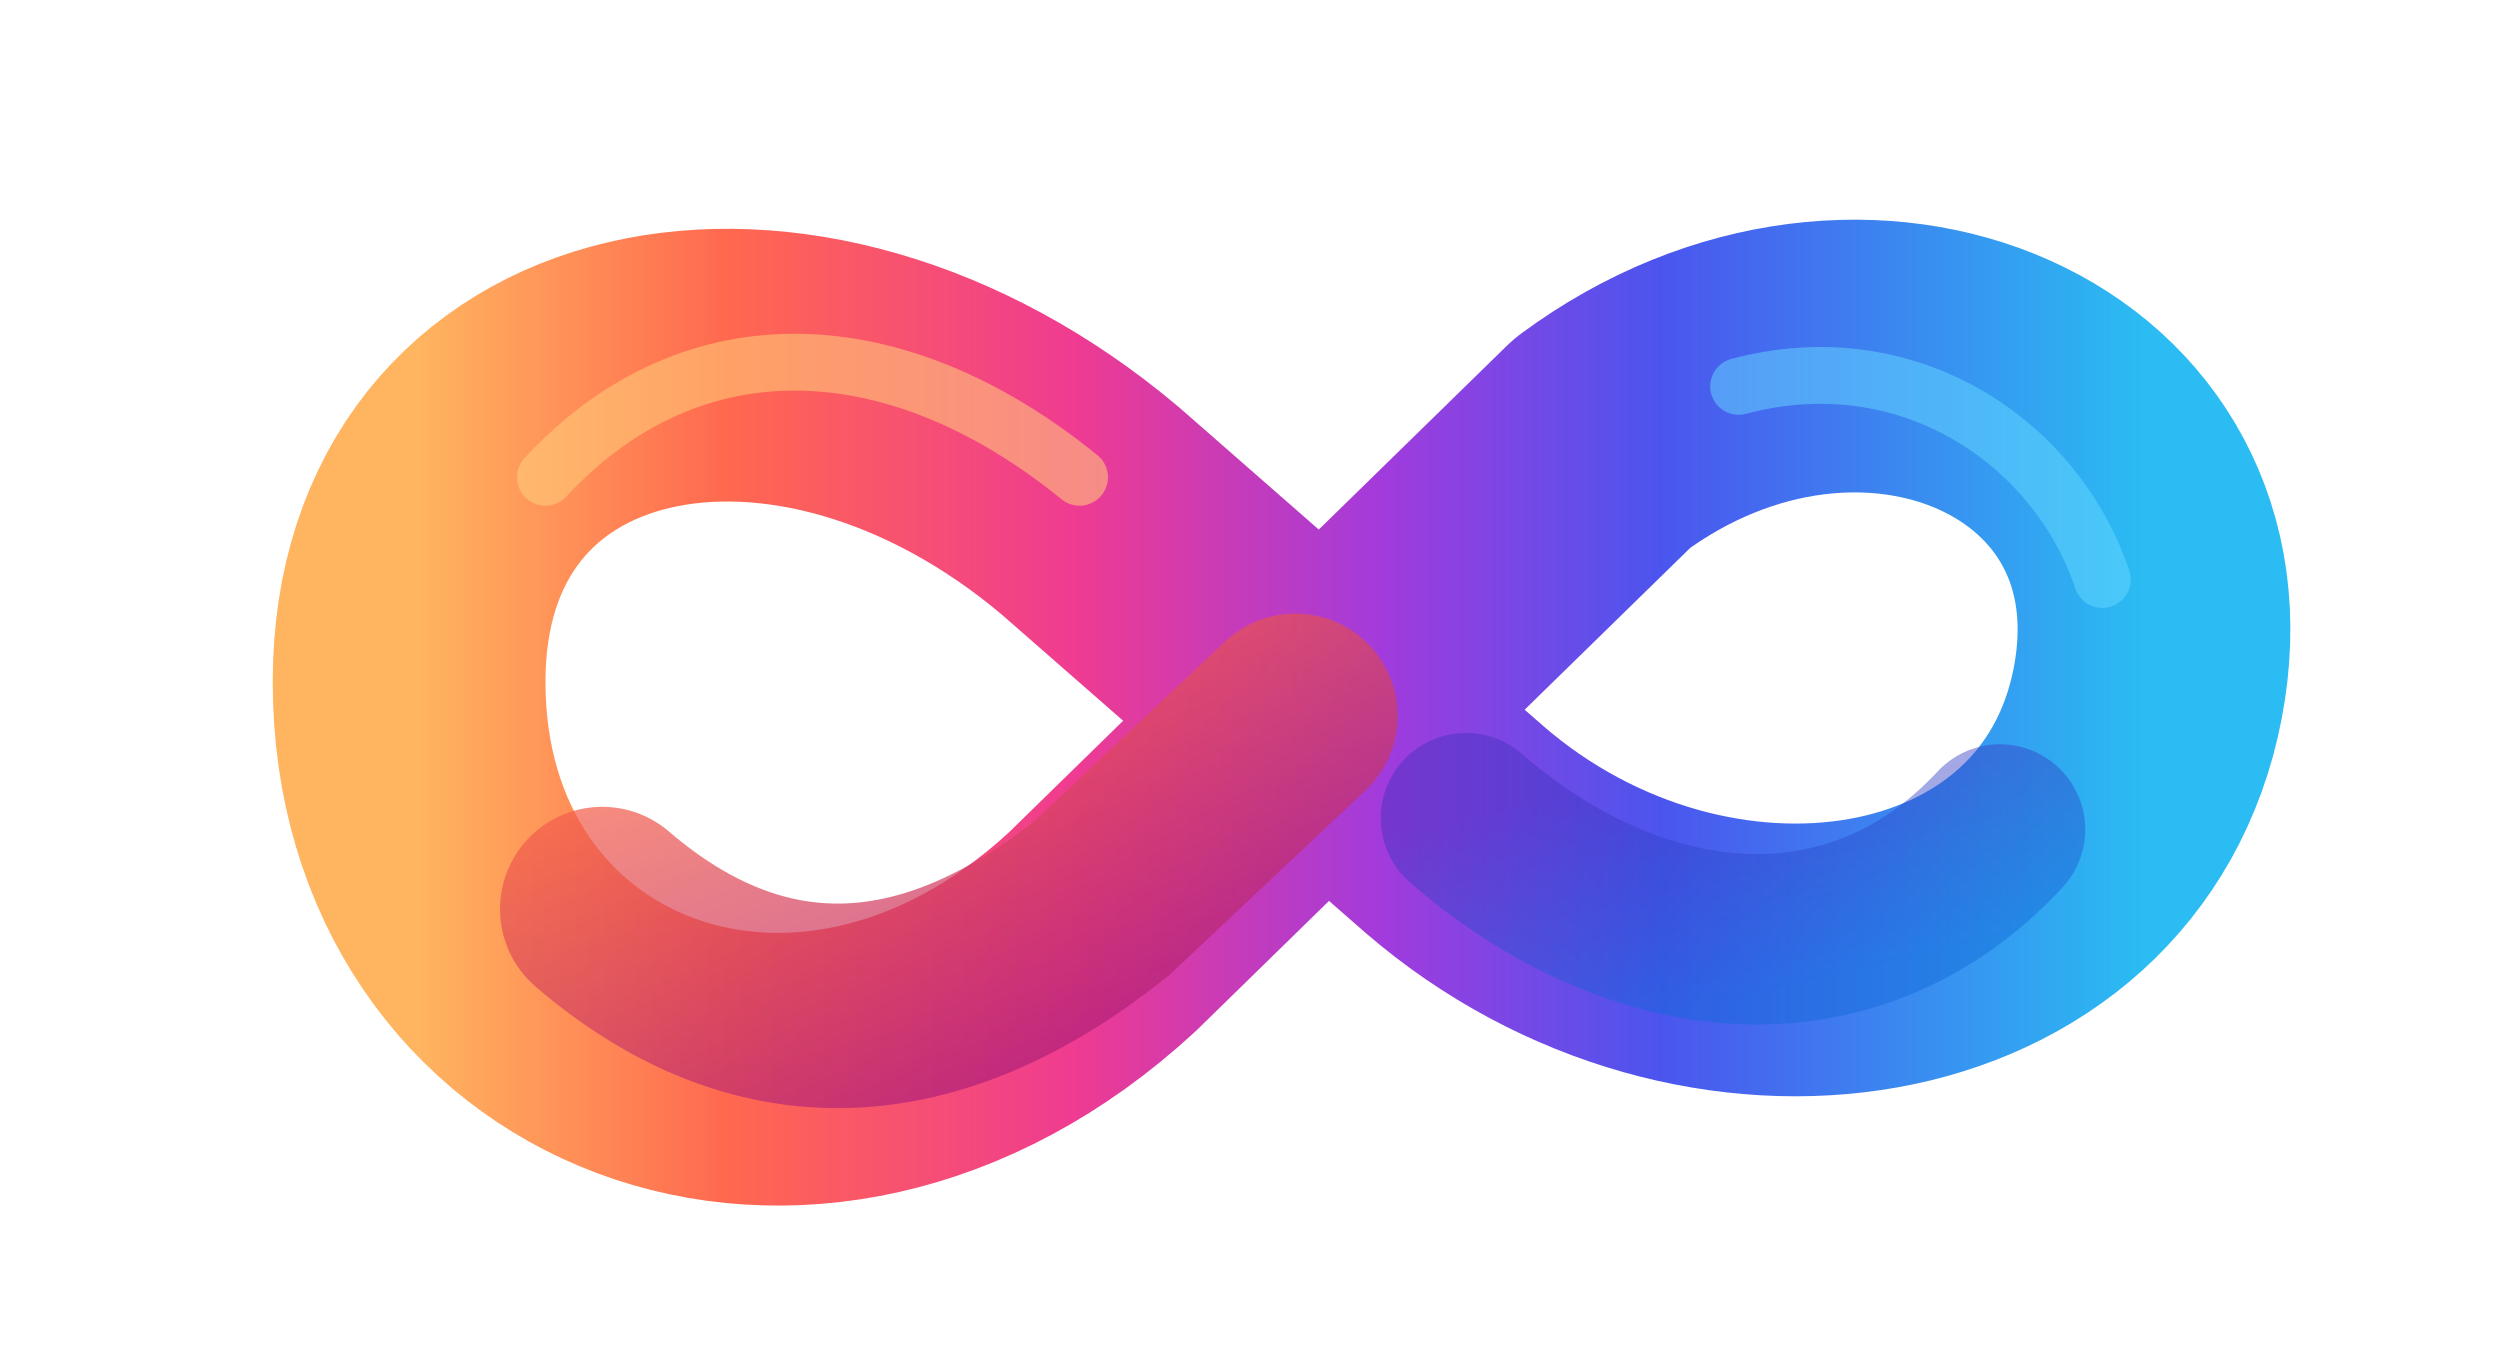
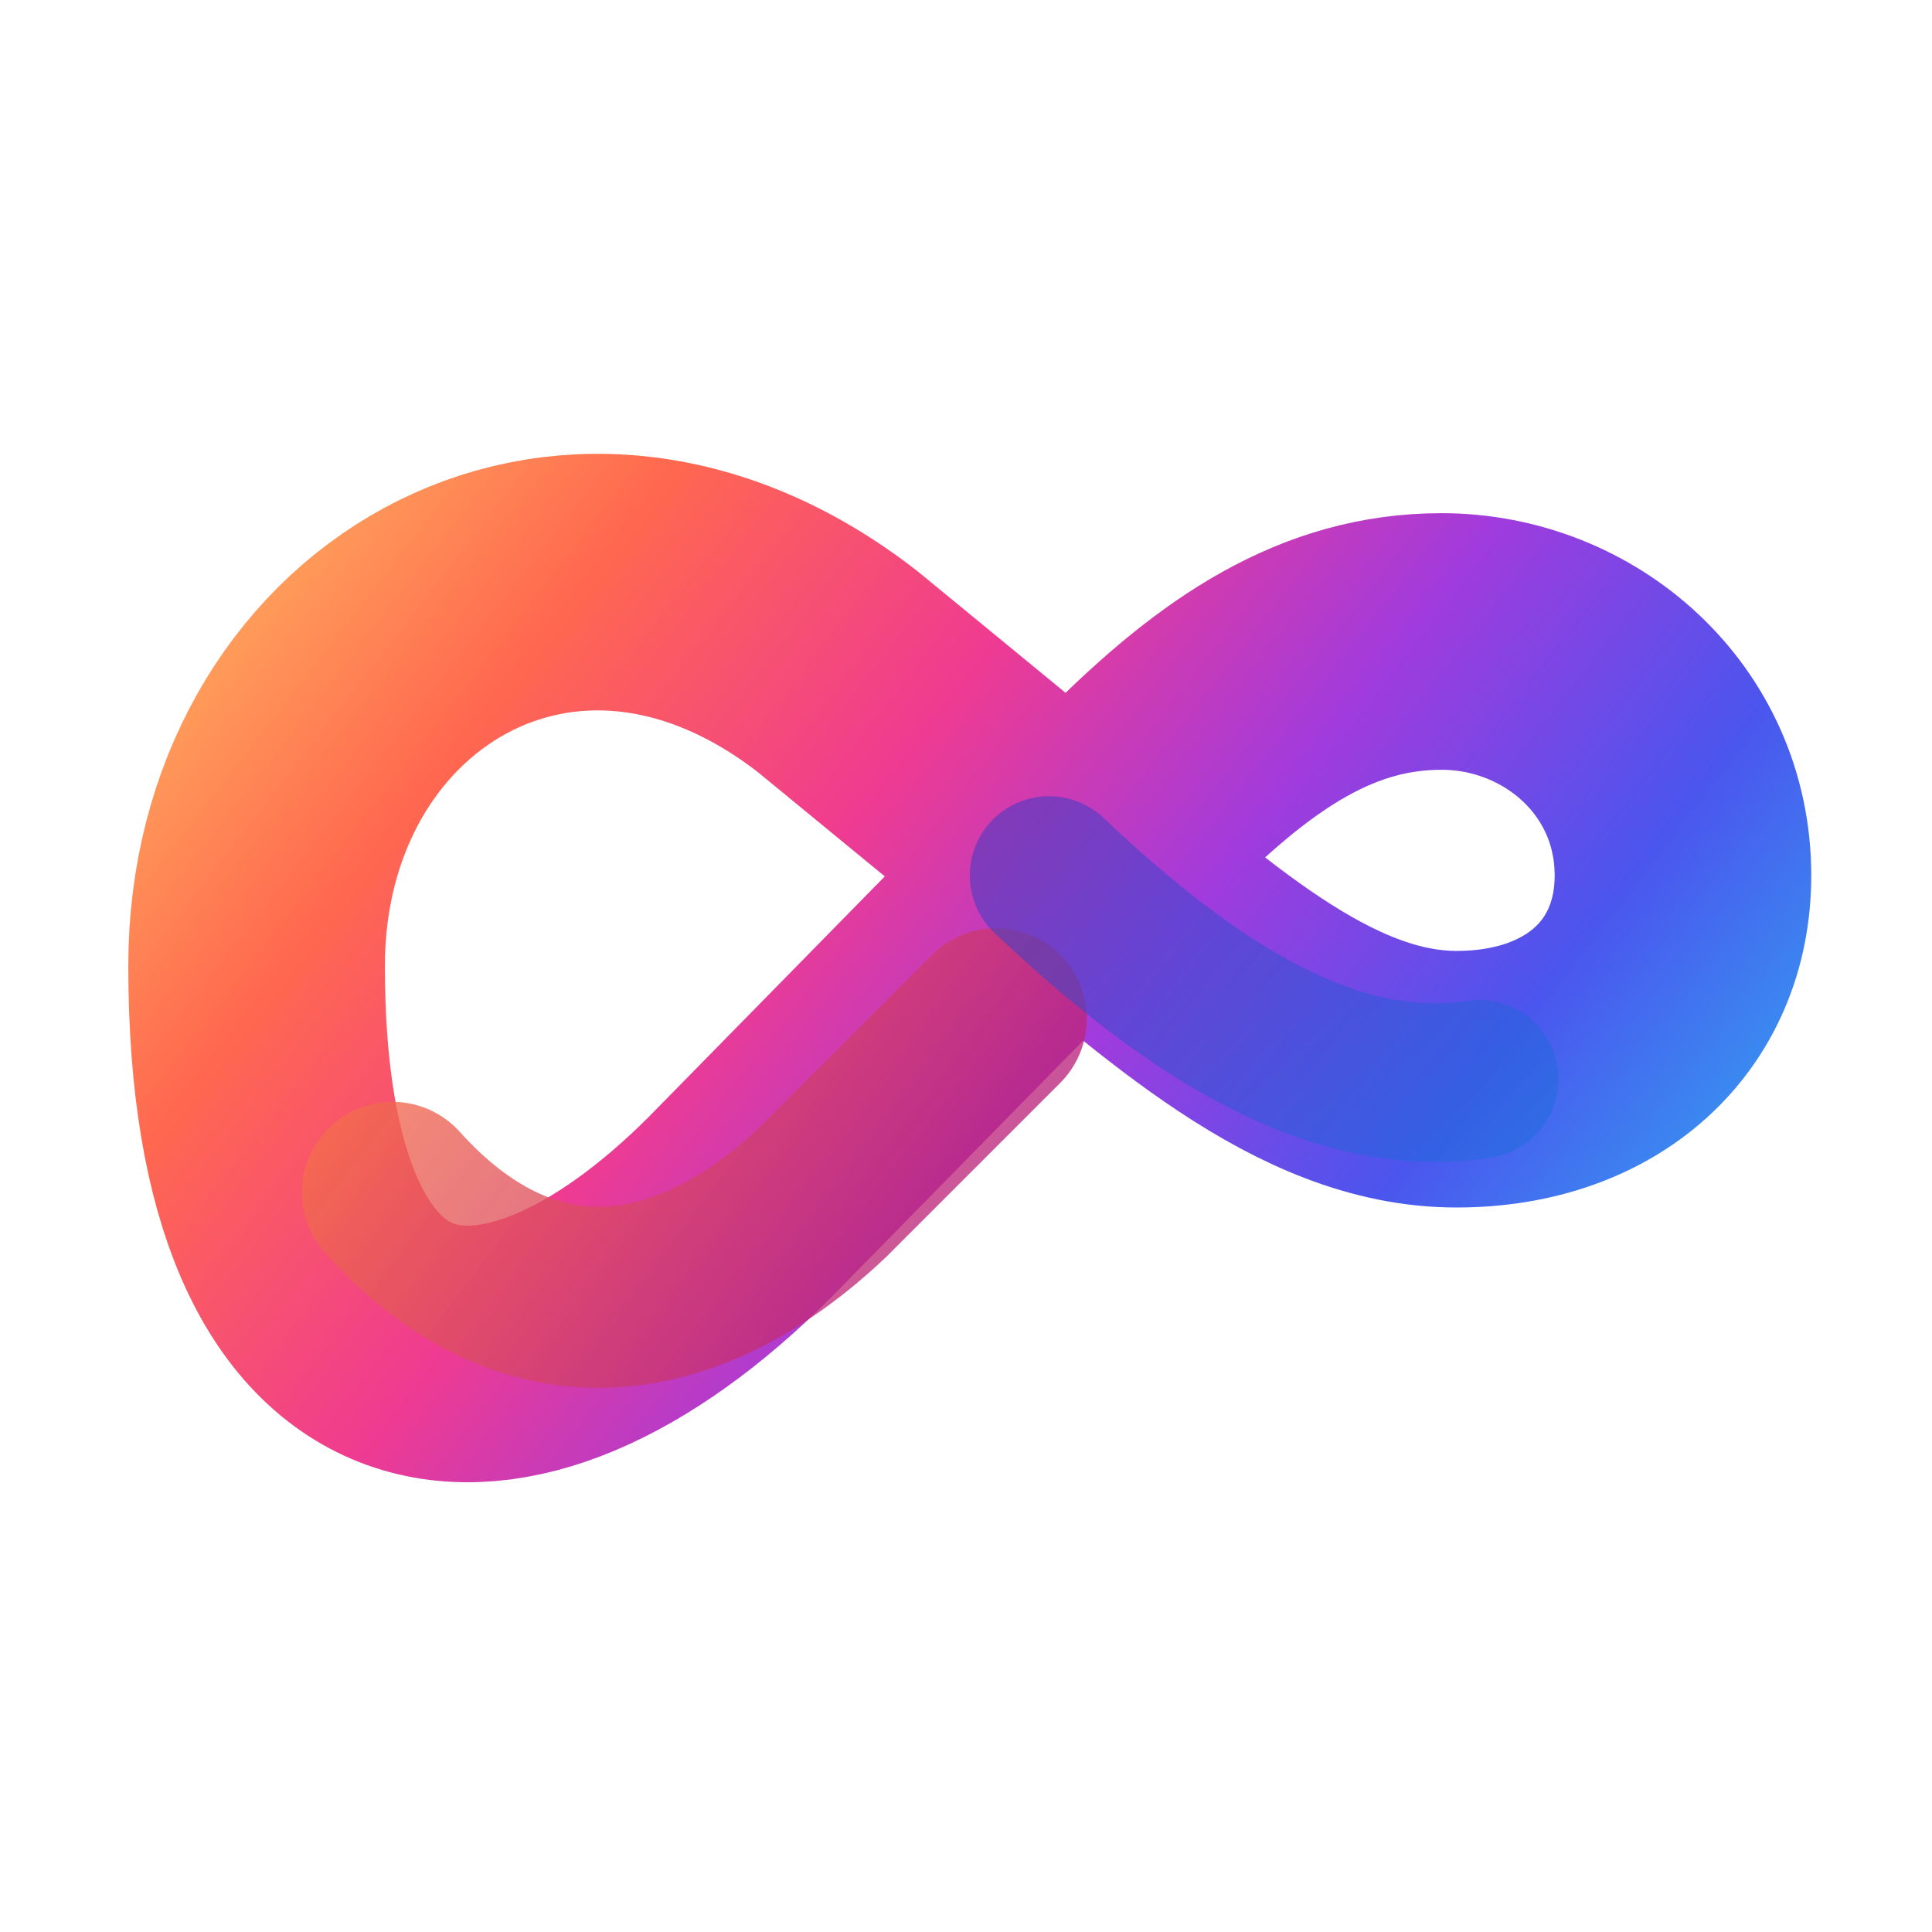
- <svg xmlns="http://www.w3.org/2000/svg" viewBox="0 0 220 120" role="img" aria-label="StampaMurale">
+ <svg xmlns="http://www.w3.org/2000/svg" viewBox="0 0 256 256" role="img" aria-label="StampaMurale">
  <defs>
-     <linearGradient id="ribbon" x1="0" y1="0" x2="1" y2="0">
+     <linearGradient id="ribbon" x1="34" y1="55" x2="222" y2="201" gradientUnits="userSpaceOnUse">
      <stop offset="0" stop-color="#ffb45f" />
-       <stop offset="0.18" stop-color="#ff684f" />
-       <stop offset="0.38" stop-color="#ef3b91" />
-       <stop offset="0.56" stop-color="#a13bdd" />
-       <stop offset="0.72" stop-color="#4b55ee" />
+       <stop offset="0.20" stop-color="#ff684f" />
+       <stop offset="0.40" stop-color="#ef3b91" />
+       <stop offset="0.58" stop-color="#a13bdd" />
+       <stop offset="0.76" stop-color="#4b55ee" />
      <stop offset="1" stop-color="#2abcf2" />
    </linearGradient>
-     <linearGradient id="shadeWarm" x1="0" y1="0" x2="1" y2="1">
-       <stop offset="0" stop-color="#ff6a43" />
-       <stop offset="1" stop-color="#a8197f" />
+     <linearGradient id="warm" x1="40" y1="130" x2="118" y2="188" gradientUnits="userSpaceOnUse">
+       <stop offset="0" stop-color="#ff7a42" />
+       <stop offset="1" stop-color="#b41b83" />
    </linearGradient>
-     <linearGradient id="shadeCool" x1="0" y1="0" x2="1" y2="1">
-       <stop offset="0" stop-color="#4031bd" />
-       <stop offset="1" stop-color="#0f68d8" />
+     <linearGradient id="cool" x1="132" y1="86" x2="216" y2="178" gradientUnits="userSpaceOnUse">
+       <stop offset="0" stop-color="#3c2fbd" />
+       <stop offset="1" stop-color="#167fe6" />
    </linearGradient>
  </defs>
-   <g transform="translate(18 5)">
-     <path d="M18 55 C18 25 52 18 78 40 L110 68 C132 87 166 82 171 56 C176 30 146 17 123 34 L79 77 C53 101 18 87 18 55 Z" fill="none" stroke="url(#ribbon)" stroke-width="24" stroke-linecap="round" stroke-linejoin="round" />
-     <path d="M35 75 C49 87 64 86 79 74 L96 58" fill="none" stroke="url(#shadeWarm)" stroke-width="18" stroke-linecap="round" opacity=".72" />
-     <path d="M111 67 C126 80 145 82 158 68" fill="none" stroke="url(#shadeCool)" stroke-width="15" stroke-linecap="round" opacity=".45" />
-     <path d="M30 37 C43 23 61 24 77 37" fill="none" stroke="#ffd07a" stroke-width="5" stroke-linecap="round" opacity=".55" />
-     <path d="M135 29 C150 25 163 34 167 46" fill="none" stroke="#66d9ff" stroke-width="5" stroke-linecap="round" opacity=".5" />
-   </g>
+   <path d="M34 128c0-42 41-67 77-39l28 23c18 15 35 31 54 31 18 0 30-11 30-27 0-18-15-31-32-31-15 0-27 8-40 21l-53 54c-31 31-64 28-64-32z" fill="none" stroke="url(#ribbon)" stroke-width="34" stroke-linecap="round" stroke-linejoin="round" />
+   <path d="M52 158c18 20 39 17 57 0l23-23" fill="none" stroke="url(#warm)" stroke-width="24" stroke-linecap="round" opacity=".78" />
+   <path d="M139 116c19 18 38 30 57 27" fill="none" stroke="url(#cool)" stroke-width="21" stroke-linecap="round" opacity=".52" />
</svg>
